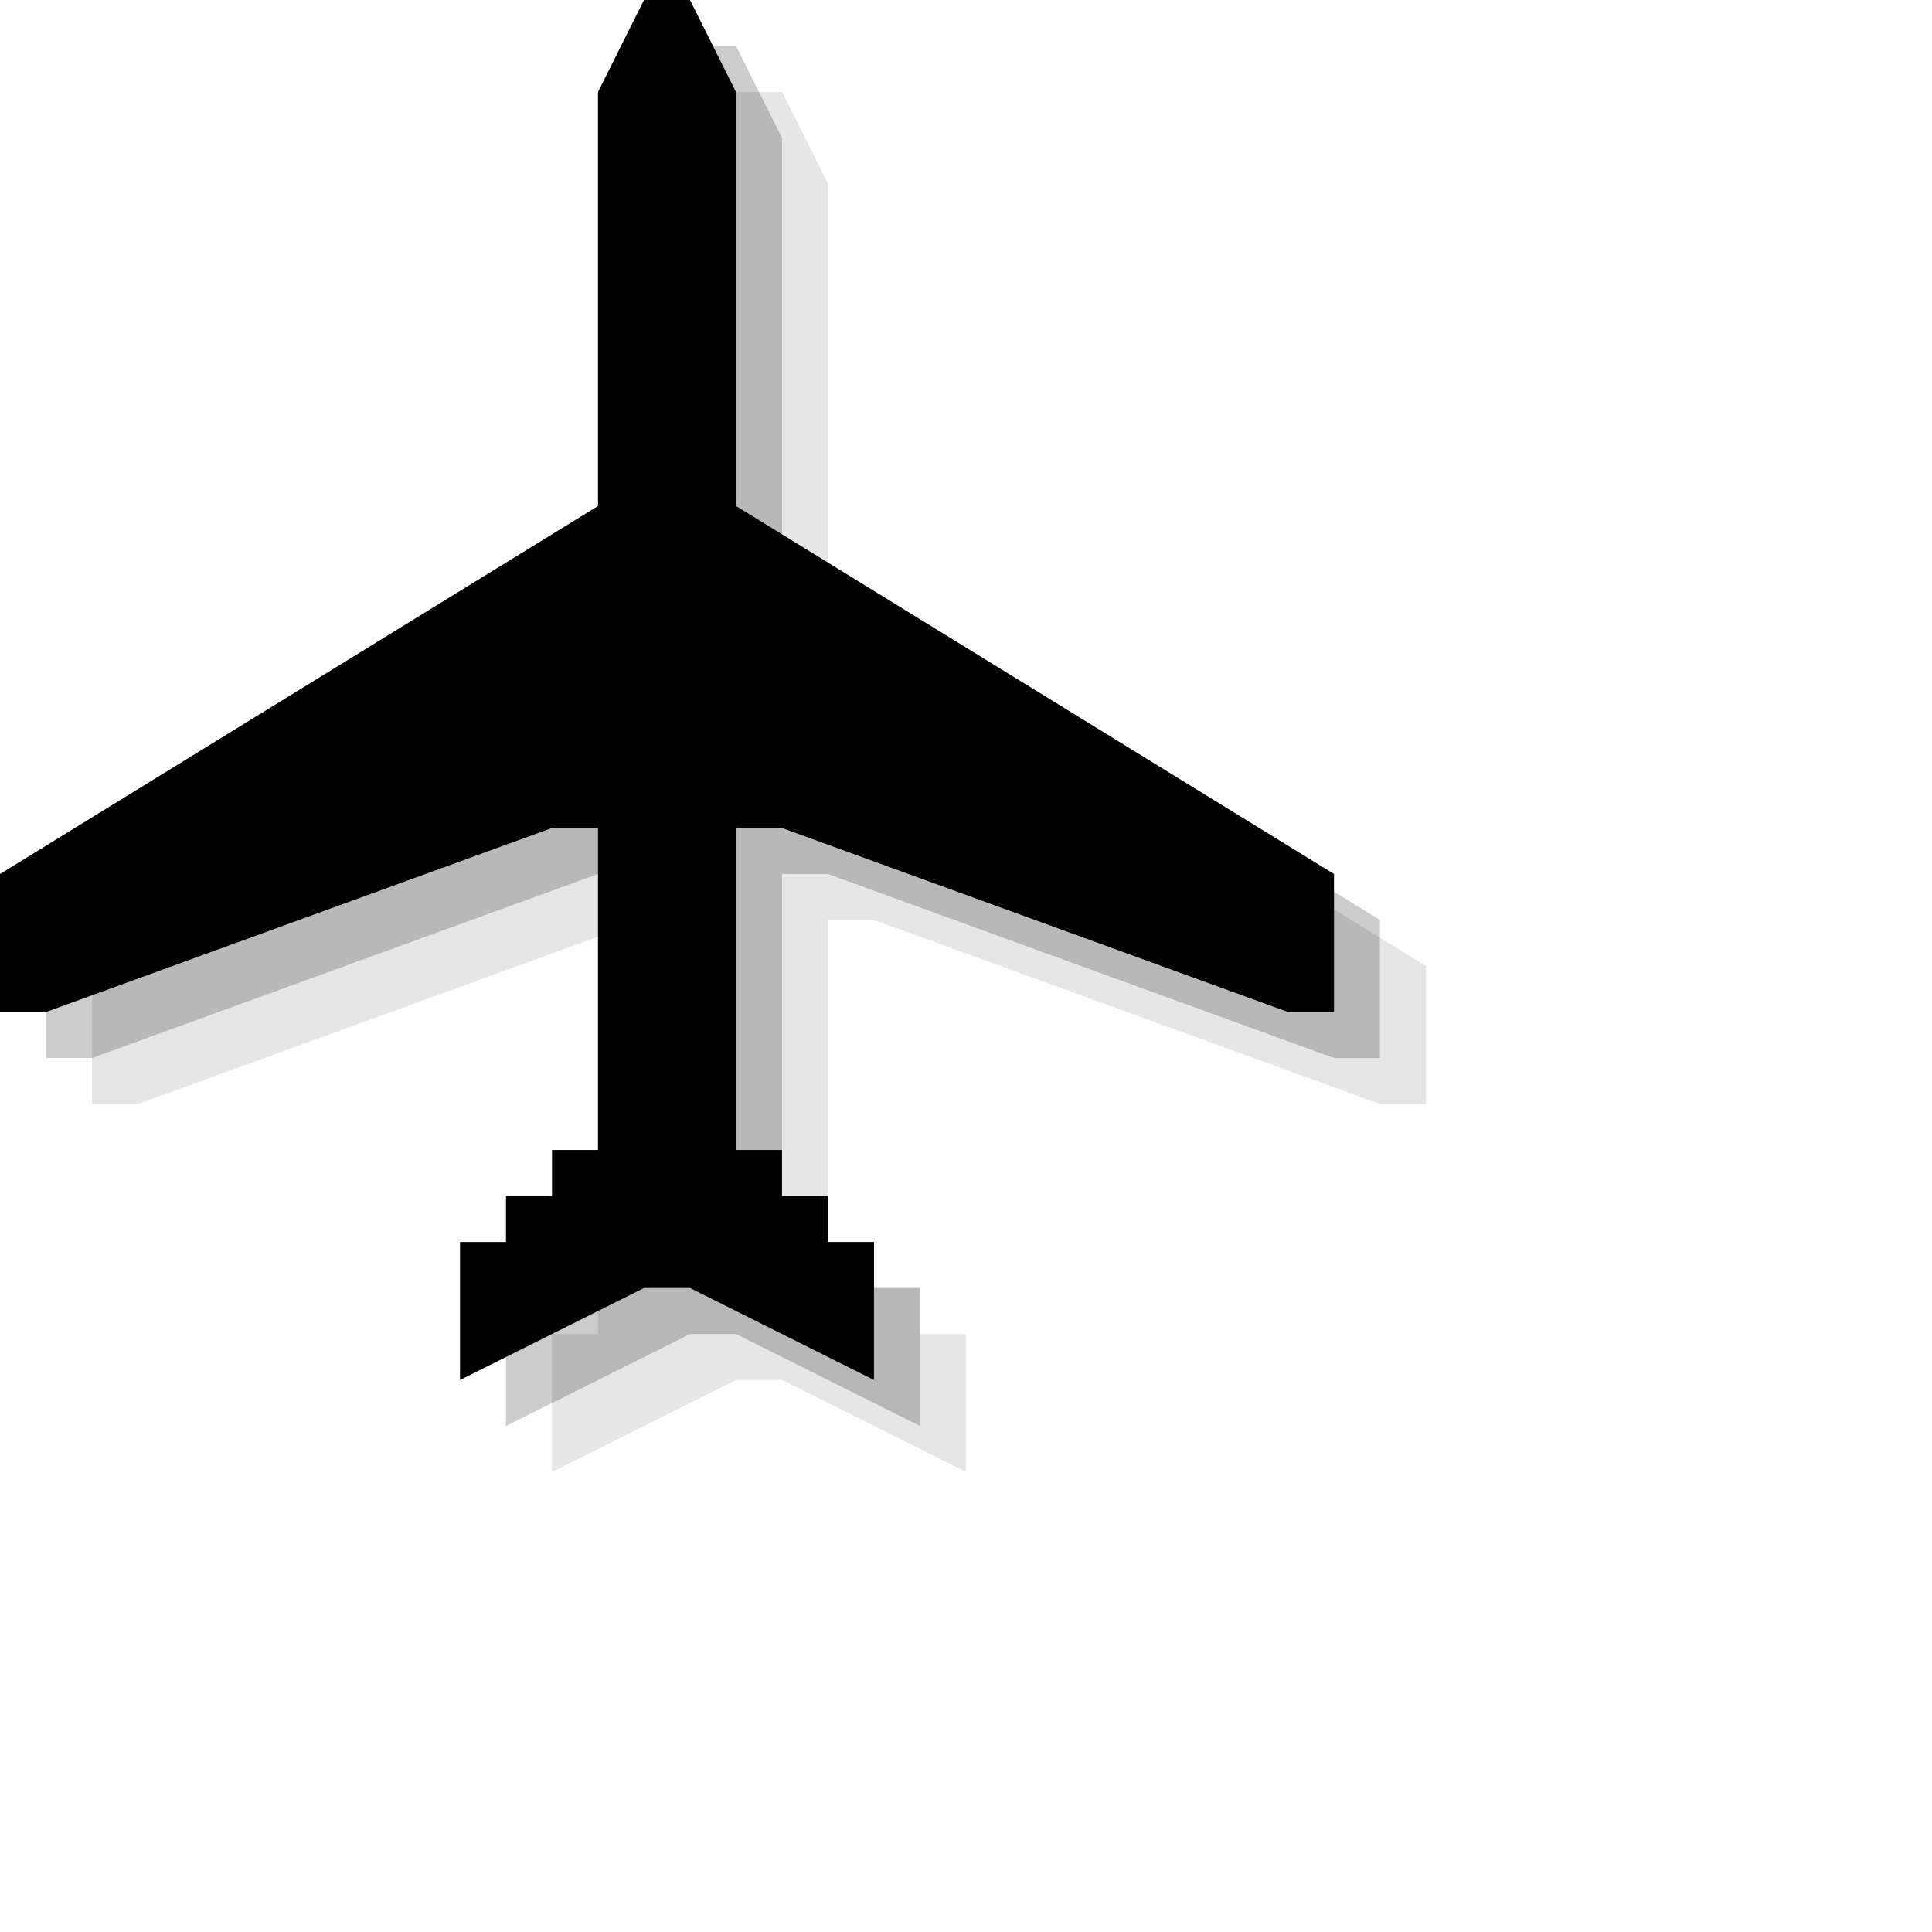
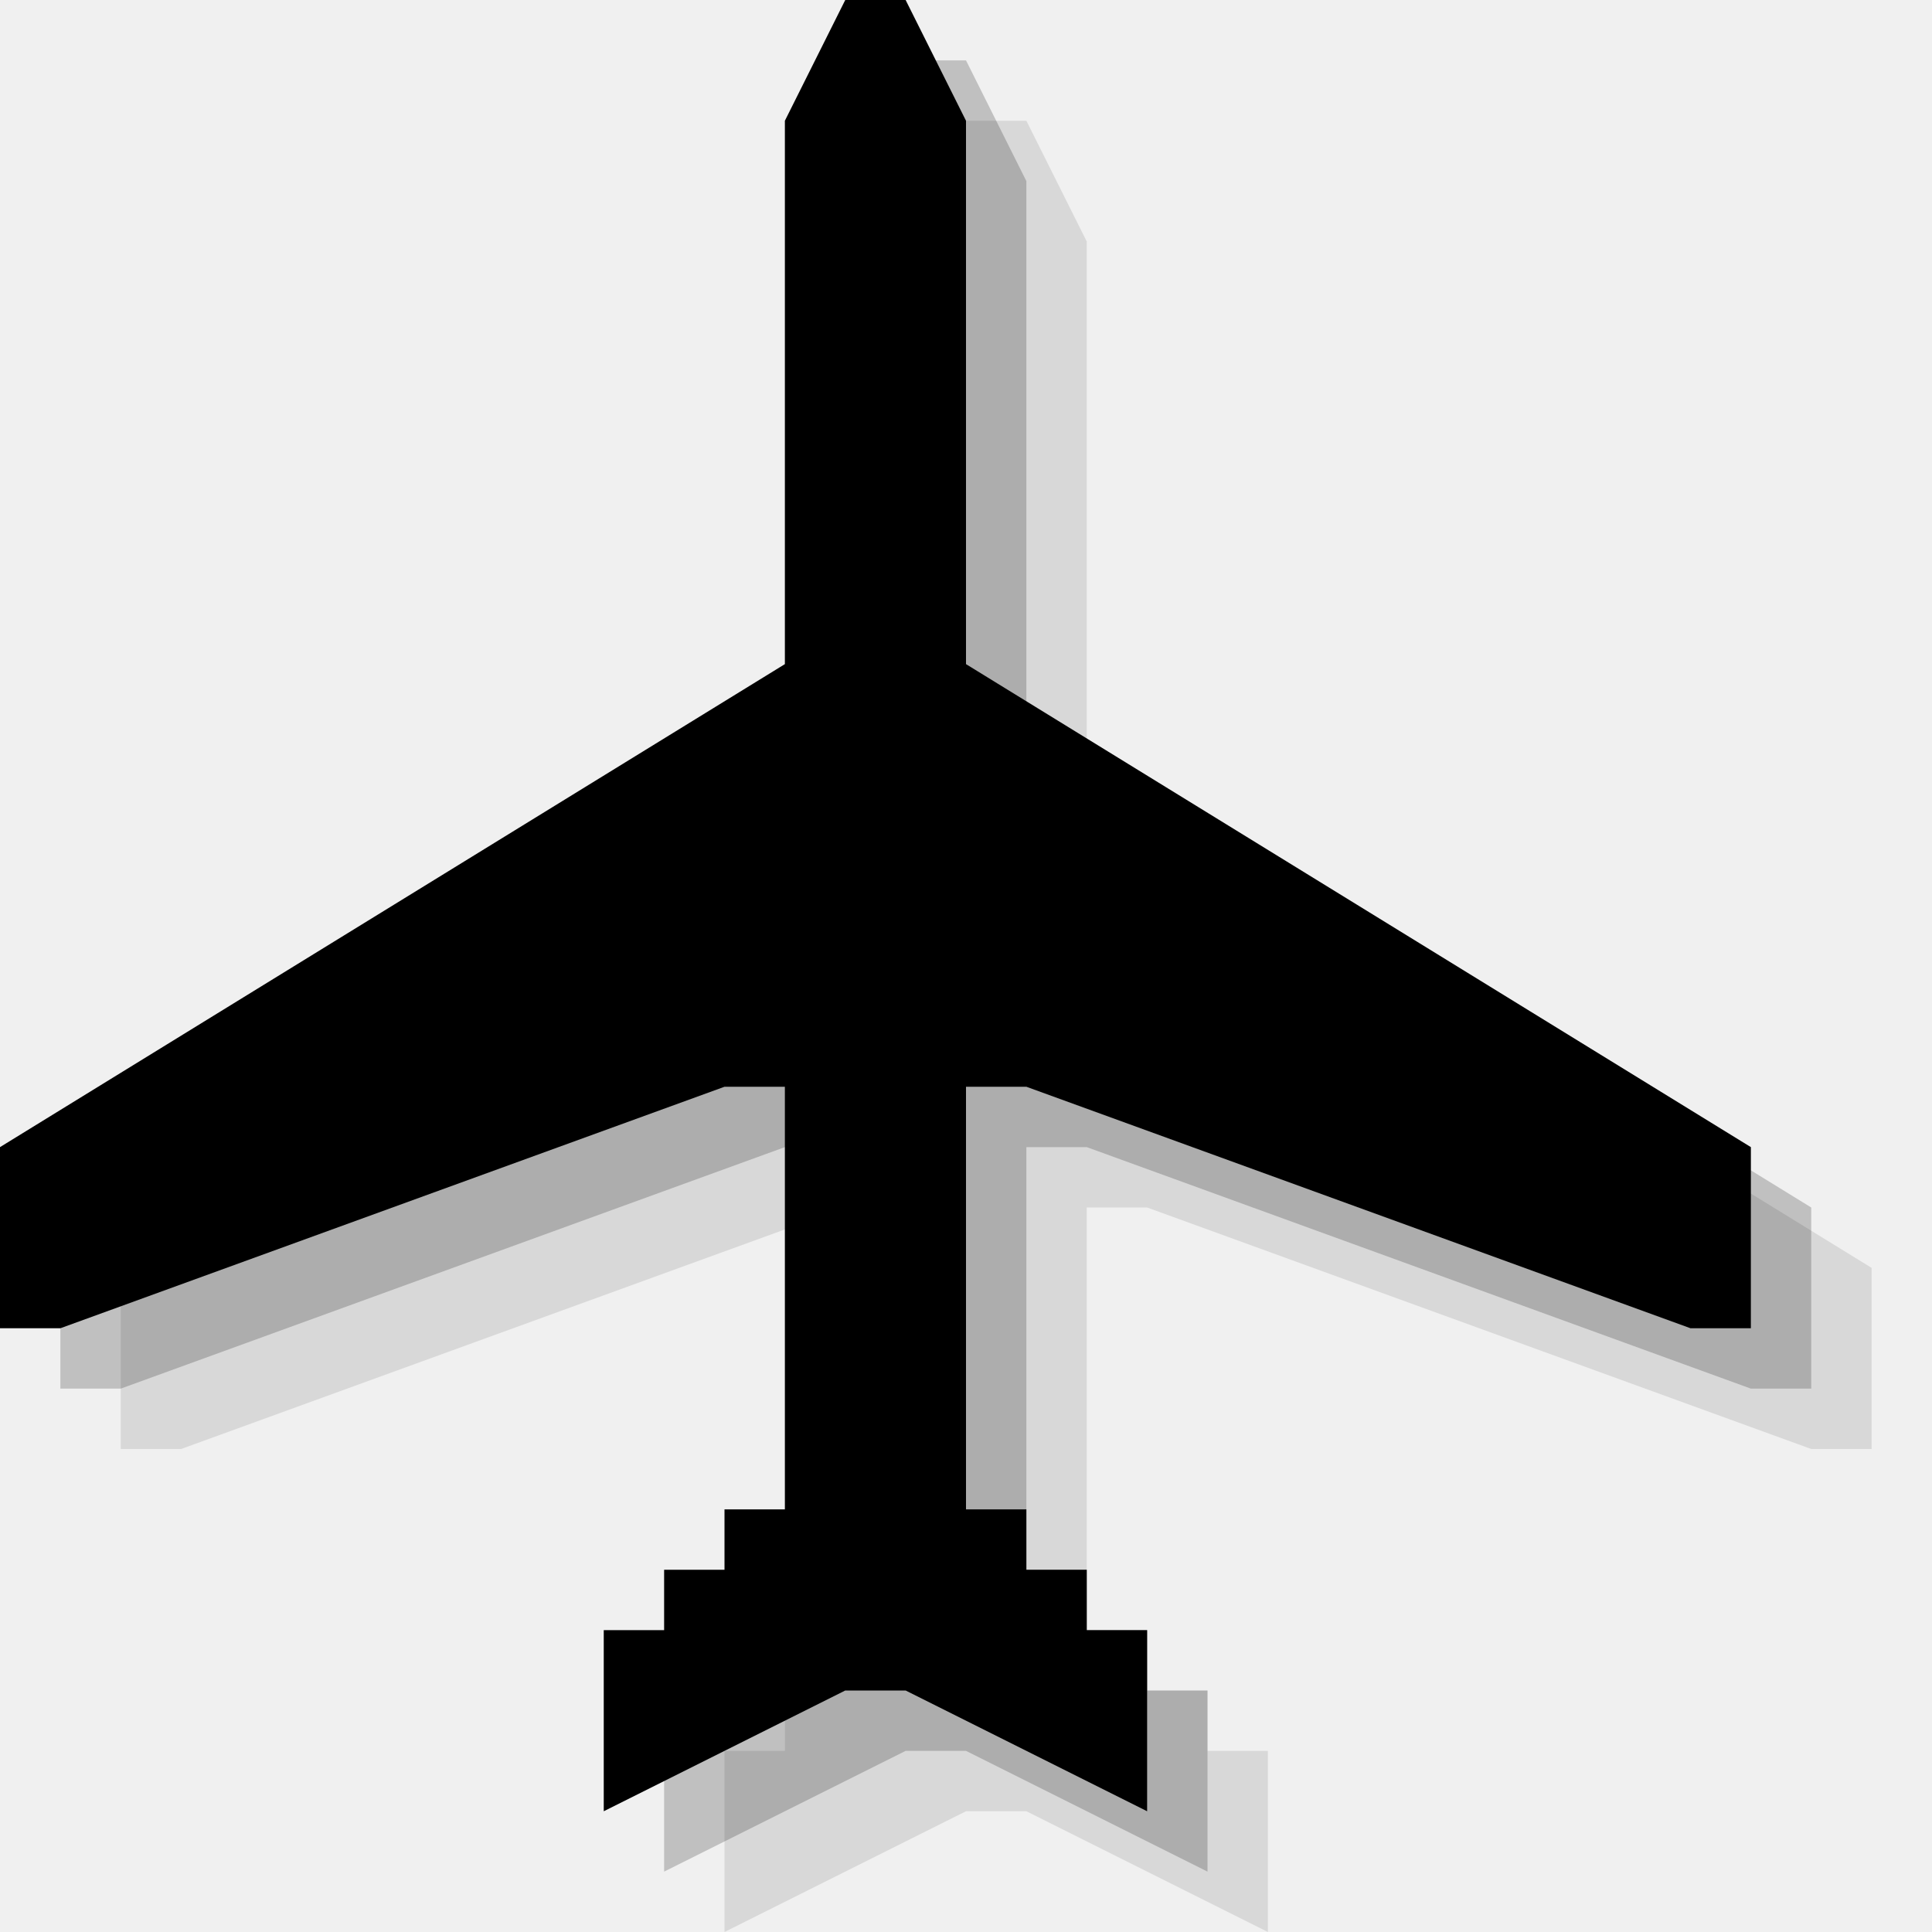
- <svg xmlns="http://www.w3.org/2000/svg" version="1.1" id="Icons" x="0px" y="0px" viewBox="0 0 42 42" enable-background="new 0 0 32 32" xml:space="preserve">
-   <rect width="42" height="42" fill="white" />
+ <svg xmlns="http://www.w3.org/2000/svg" version="1.1" id="Icons" x="0px" y="0px" viewBox="0 0 32 32" enable-background="new 0 0 32 32" xml:space="preserve">
  <g opacity="0.1">q
	<polygon points="17,30 16,30 12,32 12,29 13,29 13,28 14,28 14,27 15,27 15,20 14,20 3,24 2,24 2,21 15,13 15,4 16,2 17,2 18,4    18,13 31,21 31,24 30,24 19,20 18,20 18,27 19,27 19,28 20,28 20,29 21,29 21,32  " />
  </g>
  <g opacity="0.2">
    <polygon points="16,29 15,29 11,31 11,28 12,28 12,27 13,27 13,26 14,26 14,19 13,19 2,23 1,23 1,20 14,12 14,3 15,1 16,1 17,3    17,12 30,20 30,23 29,23 18,19 17,19 17,26 18,26 18,27 19,27 19,28 20,28 20,31  " />
  </g>
  <g>
    <polygon points="15,28 14,28 10,30 10,27 11,27 11,26 12,26 12,25 13,25 13,18 12,18 1,22 0,22 0,19 13,11 13,2 14,0 15,0 16,2    16,11 29,19 29,22 28,22 17,18 16,18 16,25 17,25 17,26 18,26 18,27 19,27 19,30  " />
  </g>
</svg>
